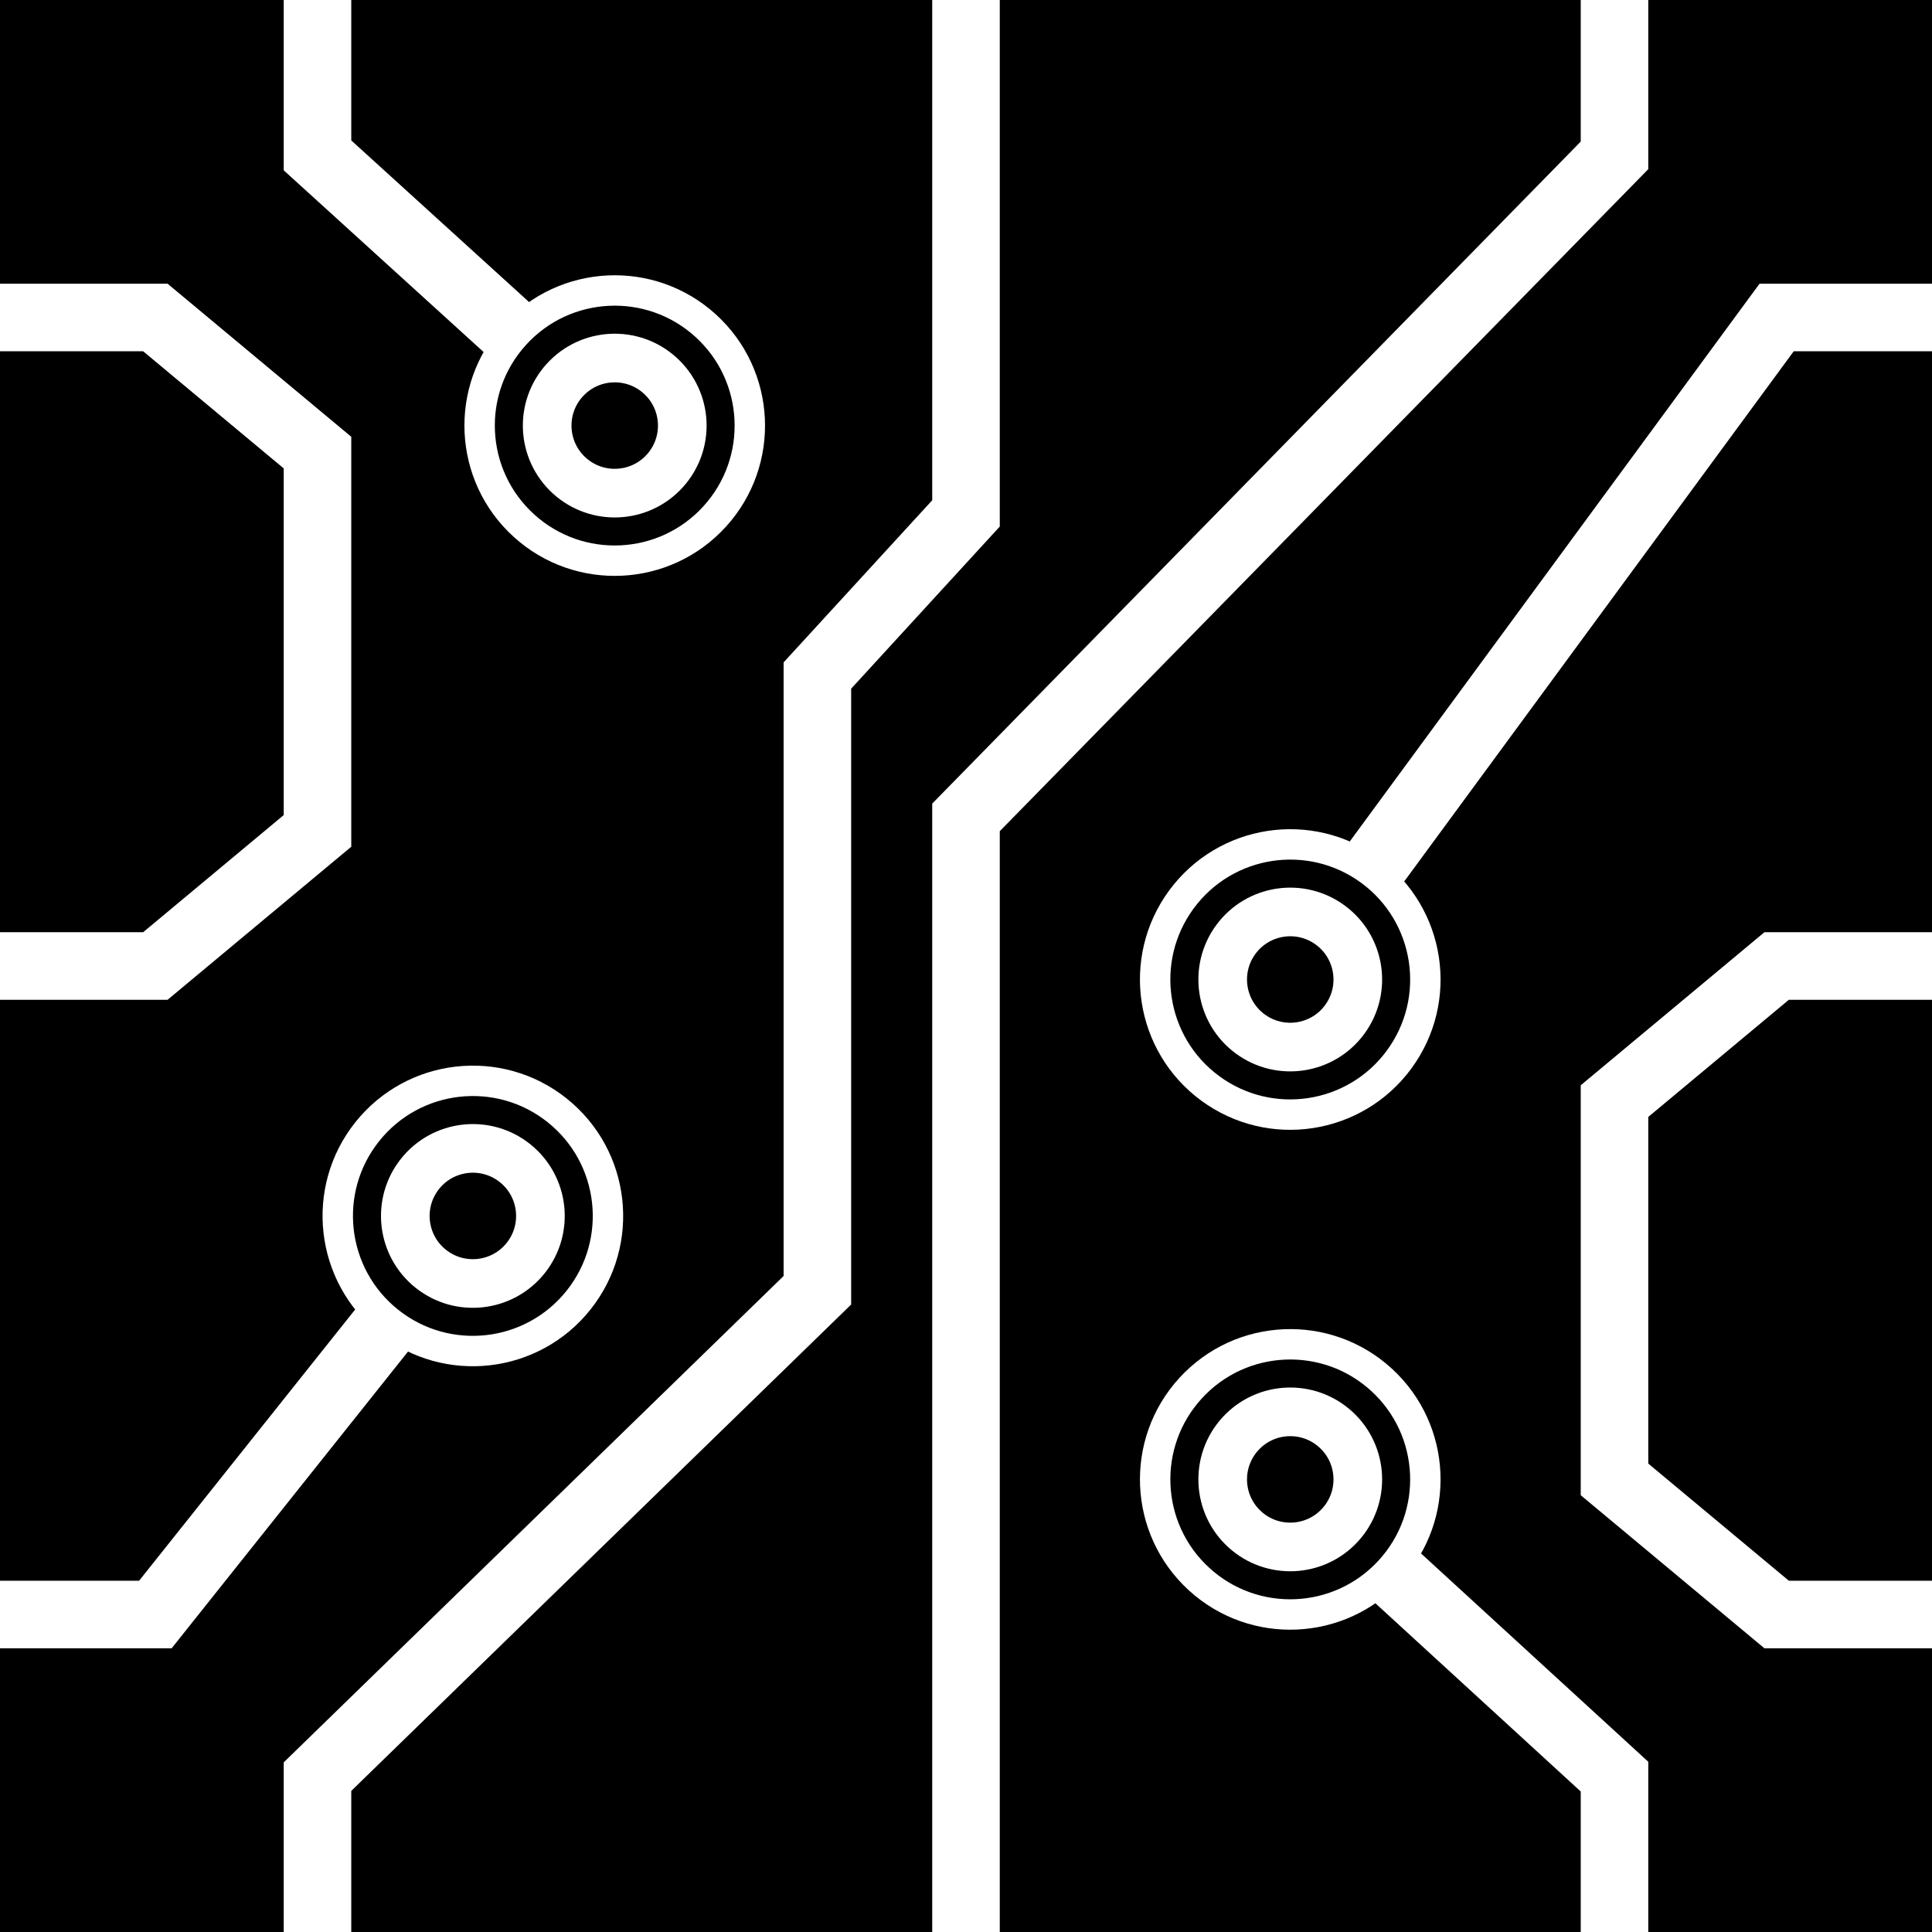
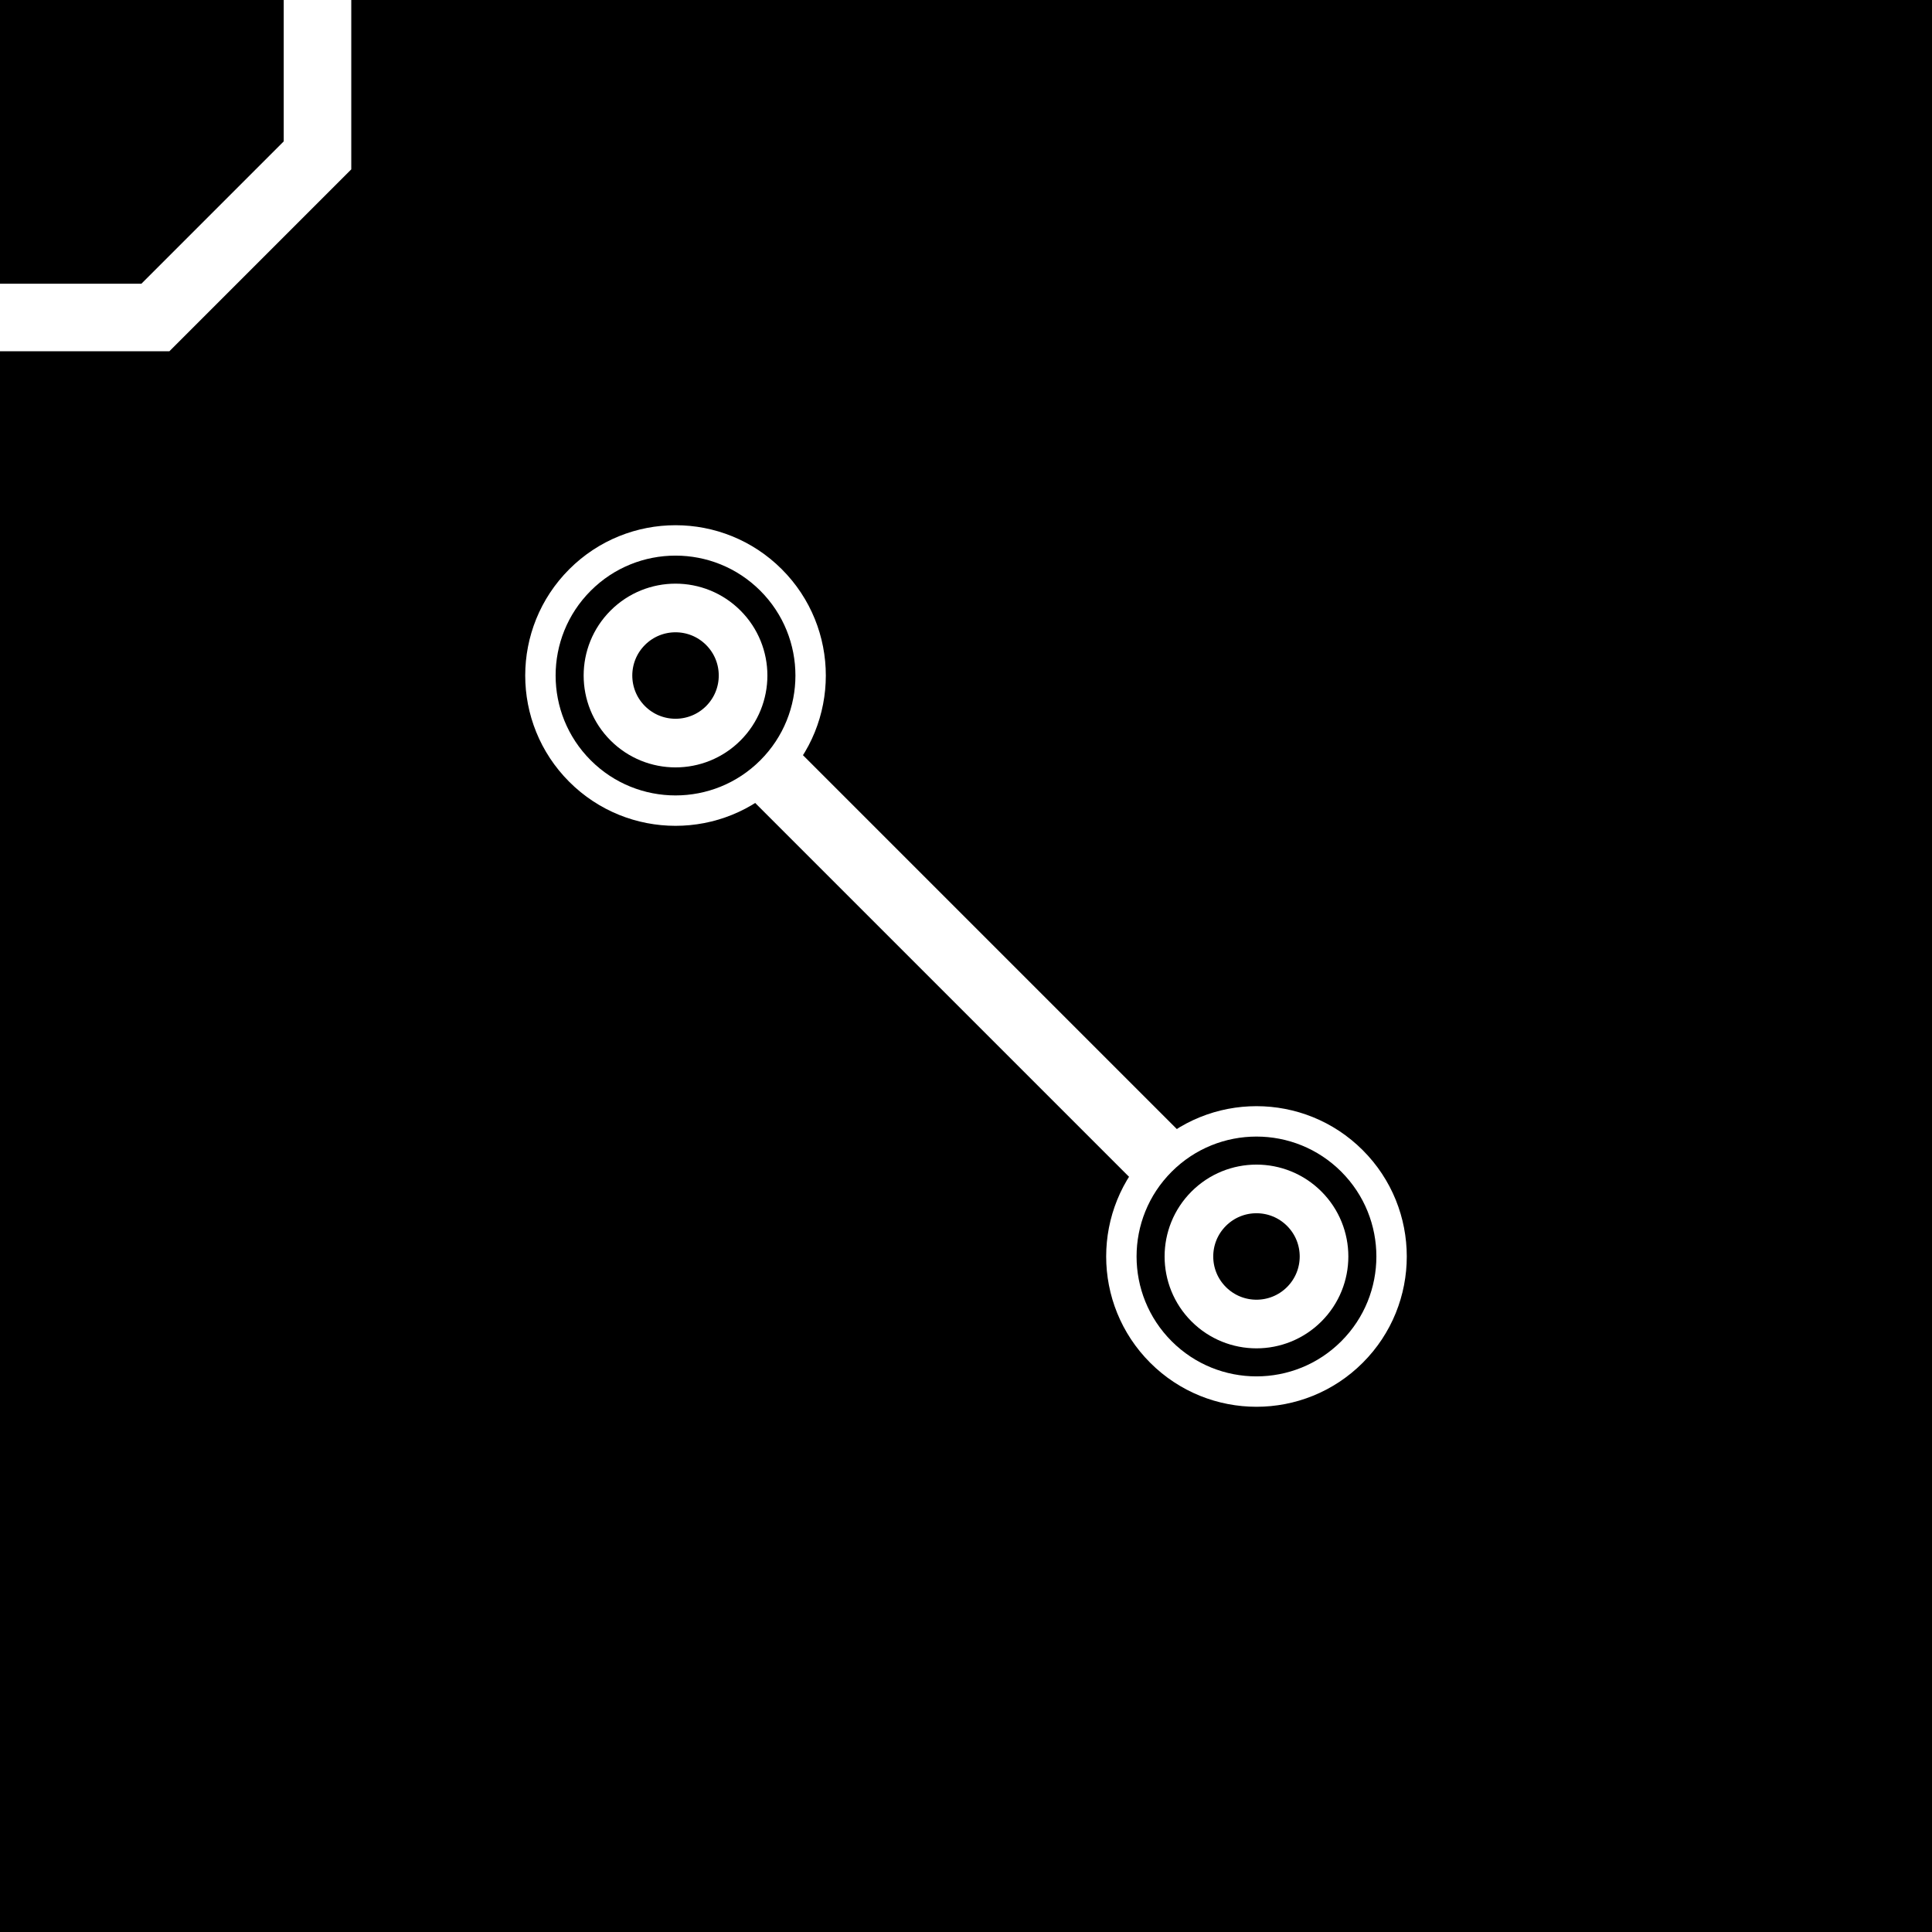
- <svg xmlns="http://www.w3.org/2000/svg" width="256" height="256" viewBox="0 0 143 143" version="1.1" id="svg_tile_102">
+ <svg xmlns="http://www.w3.org/2000/svg" width="256" height="256" viewBox="0 0 143 143" version="1.1" id="svg_tile_112">
  <defs id="defs">
    <marker viewBox="0 0 20 20" markerWidth="20" markerHeight="20" refX="10" refY="10" orient="auto" id="term">
      <circle cx="10" cy="10" r="2" style="fill:black;stroke:white;stroke-width:0.45" />
      <circle cx="10" cy="10" r="1" style="fill:black;stroke:white;stroke-width:0.72" />
    </marker>
  </defs>
  <path style="fill:black;fill-opacity:1;stroke:none" d="M 0 0 H 143 V 143 H 0 Z" id="tile_bg" />
  <g style="fill:none;stroke:white;stroke-opacity:1;stroke-width:5">
-     <path id="wire_9" d="M   0.0 119.5 H  11.5 L  35.0  90.0" marker-end="url(#term)" />
-     <path id="wire_A" d="M 143.0  23.5 H 131.5 L  95.5  72.5" marker-end="url(#term)" />
-     <path id="wire_B" d="M 143.0 119.5 H 131.5 L 119.5 109.5 V  81.5 L  131.5  71.5 H 143.0" />
-     <path id="wire_C" d="M 119.5 143.0 V 131.5 L  95.5 109.5" marker-end="url(#term)" />
-     <path id="wire_D" d="M  23.5 143.0 V 131.5 L  60.5  95.5 V  50.0 L  71.5  38.0 V   0.0" />
-     <path id="wire_E" d="M  71.5 143.0 V  60.5 L 119.5  11.5 V   0.0" />
-     <path id="wire_F" d="M   0.0  23.5 H  11.5 L  23.5  33.5 V  61.5 L  11.5  71.5 H  0.0" />
-     <path id="wire_G" d="M  23.5   0.0 V  11.5 L  45.5  31.5" marker-end="url(#term)" />
+     <path id="wire_0" d="M   0.0  23.5 H  11.5 L  23.5  11.5 V   0.0" />
+     <path id="wire_G" d="M  50.0  50.0 L  93.0  93.0" marker-start="url(#term)" marker-end="url(#term)" />
  </g>
</svg>
